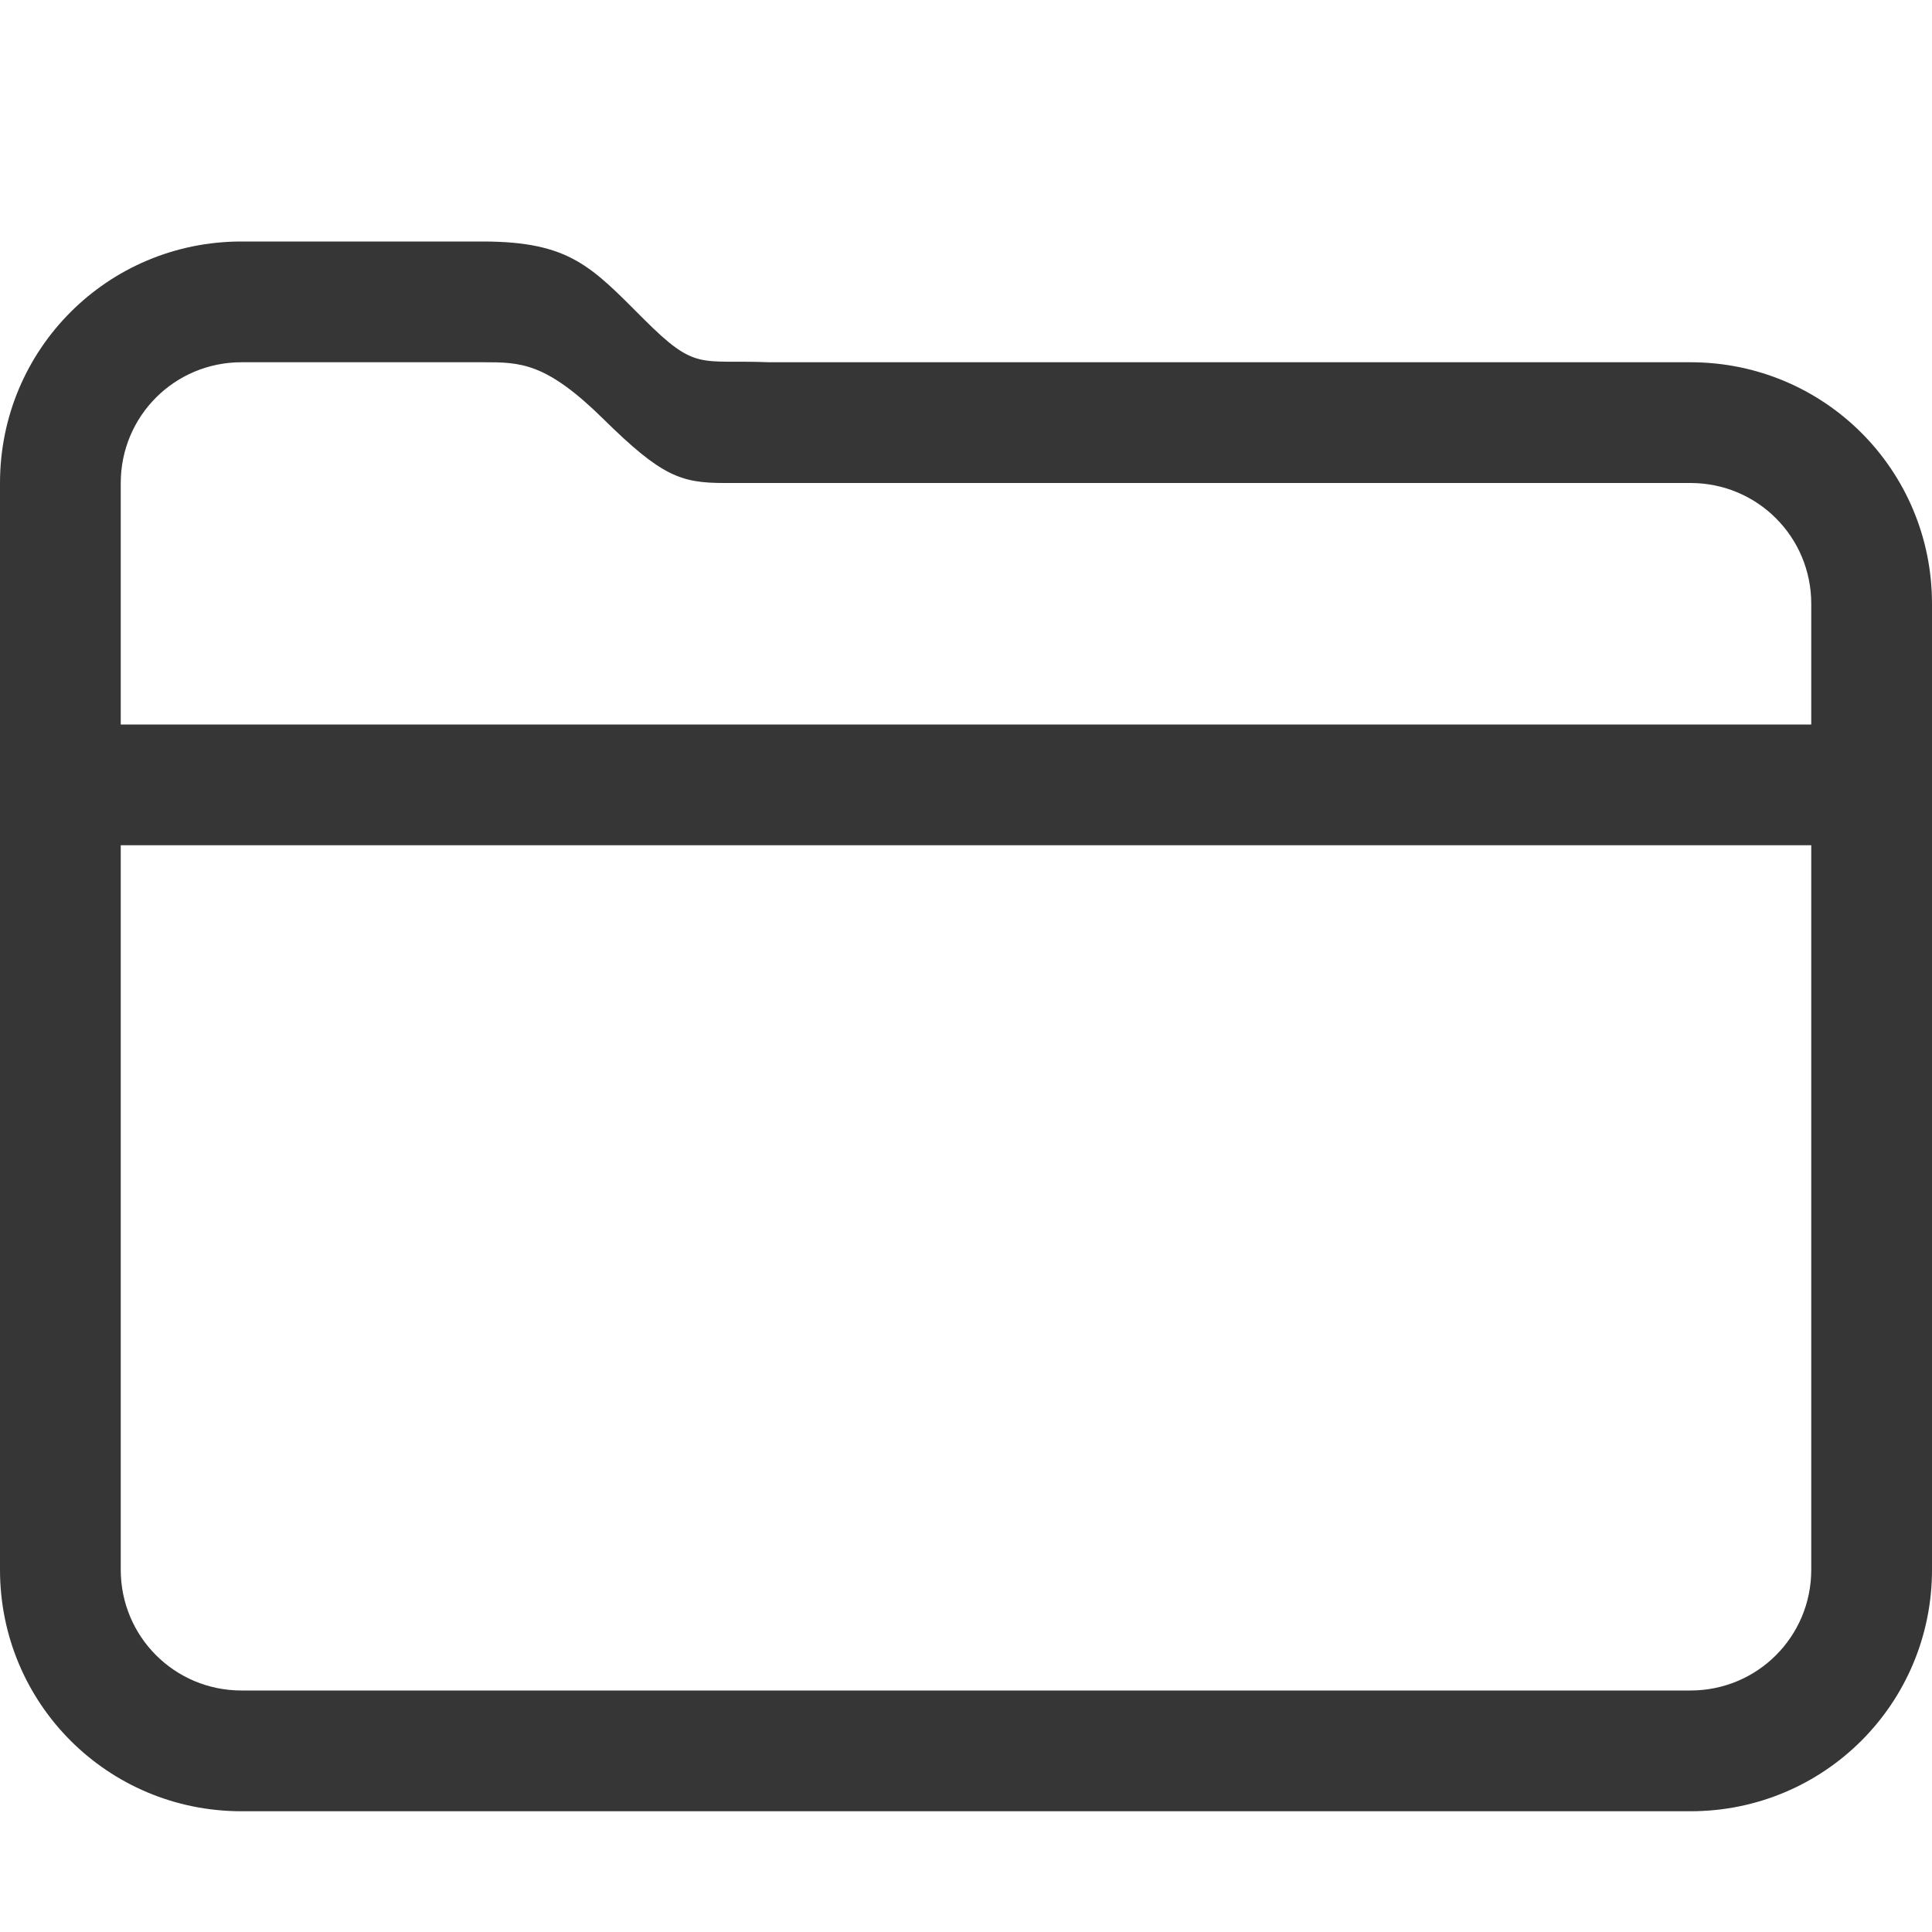
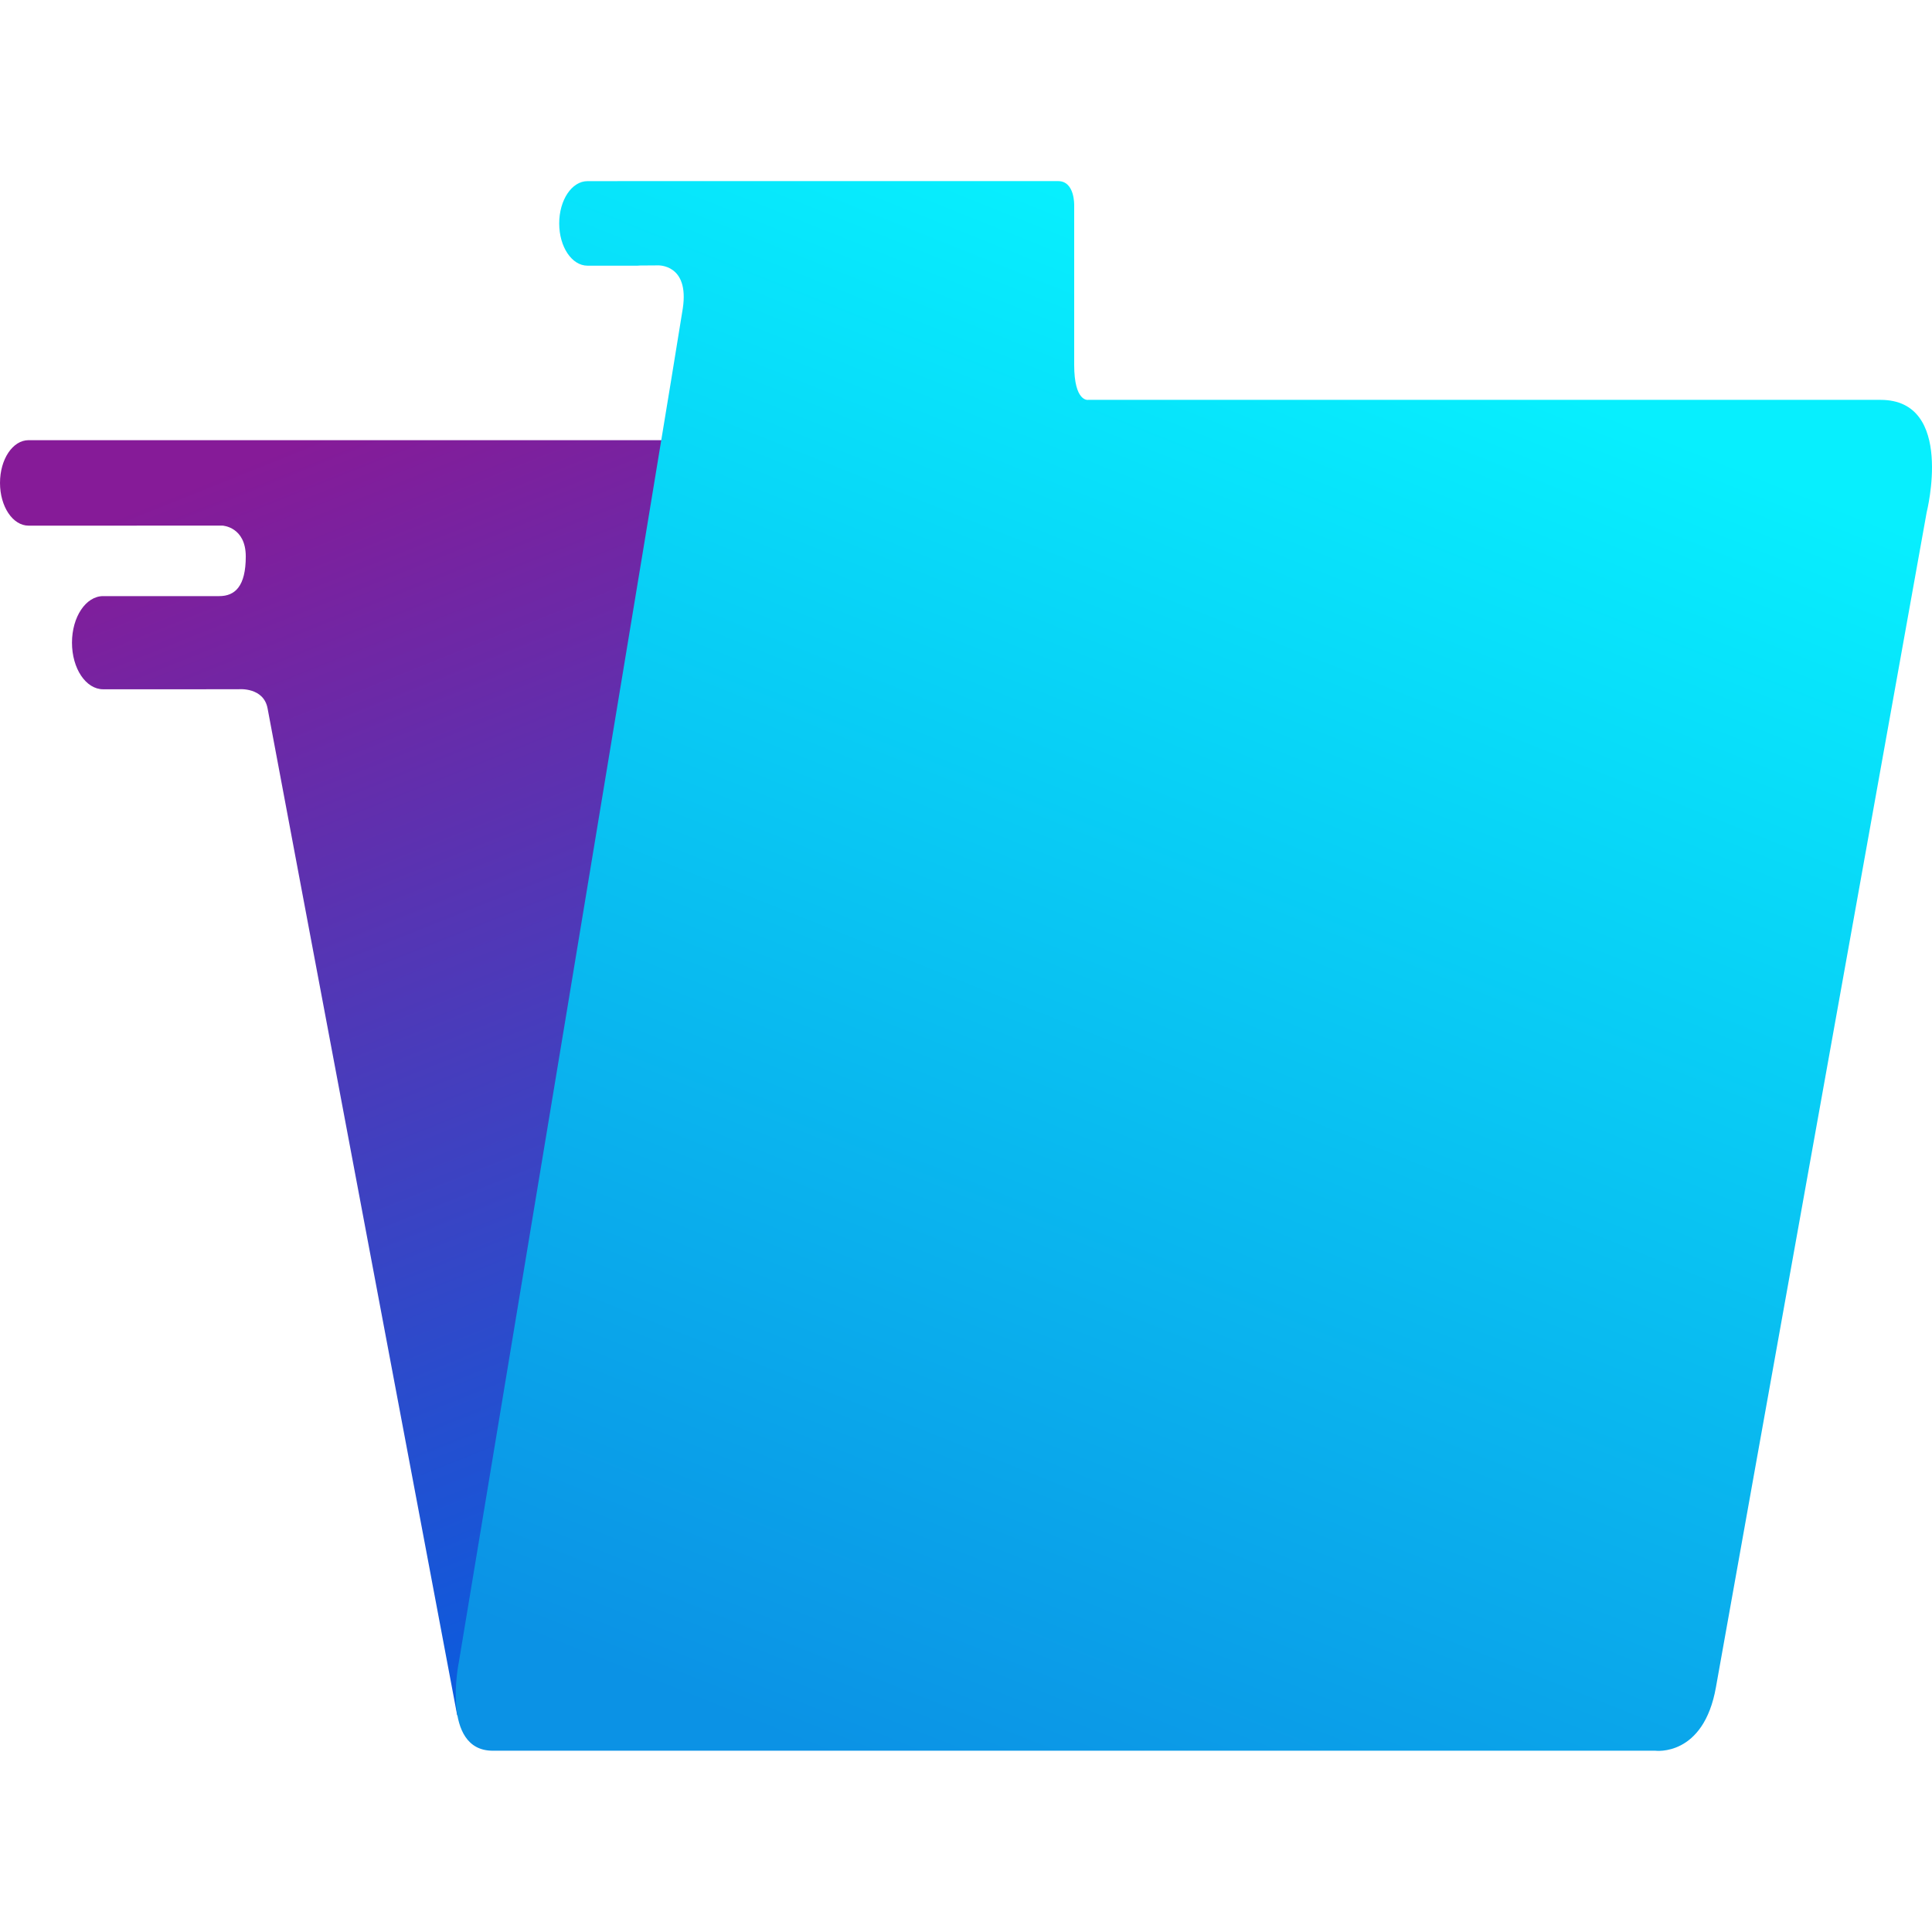
- <svg xmlns="http://www.w3.org/2000/svg" width="16" height="16" version="1.1" viewBox="0 0 16 16">
-   <defs>
+ <svg xmlns="http://www.w3.org/2000/svg" xmlns:xlink="http://www.w3.org/1999/xlink" width="16" height="16" version="1.1" viewBox="0 0 16 16" id="svg7">
+   <defs id="defs3">
    <style id="current-color-scheme" type="text/css">.ColorScheme-Text { color:#363636; }</style>
+     <linearGradient id="linearGradient16149" x1="440.32" x2="463.27" y1="118.9" y2="204.56" gradientUnits="userSpaceOnUse" xlink:href="#linearGradient10638" />
+     <linearGradient id="linearGradient10638">
+       <stop stop-color="#861b98" offset="0" id="stop2" />
+       <stop stop-color="#085ee0" offset="1" id="stop4" />
+     </linearGradient>
+     <linearGradient id="linearGradient16151" x1="517.6" x2="489.49" y1="101.79" y2="206.71" gradientUnits="userSpaceOnUse" xlink:href="#linearGradient4851" />
+     <linearGradient id="linearGradient4851">
+       <stop stop-color="#07effe" offset="0" id="stop7" />
+       <stop stop-color="#0b92e5" offset="1" id="stop9" />
+     </linearGradient>
+     <linearGradient id="linearGradient16153" x1="462.44" x2="435.06" y1="102.74" y2="204.93" gradientUnits="userSpaceOnUse" xlink:href="#linearGradient4851" />
+     <linearGradient id="linearGradient16155" x1="405.98" x2="428.94" y1="121.21" y2="206.89" gradientUnits="userSpaceOnUse" xlink:href="#linearGradient10638" />
+     <linearGradient id="linearGradient16157" x1="421.24" x2="444.04" y1="119.8" y2="204.88" gradientUnits="userSpaceOnUse" xlink:href="#linearGradient10638" />
+     <linearGradient id="linearGradient60884" x1="157.33" x2="247.31" y1="69.985" y2="69.985" gradientUnits="userSpaceOnUse" xlink:href="#linearGradient10638" />
+     <linearGradient id="linearGradient47593" x1="193.68" x2="193.68" y1="43.371" y2="103.22" gradientTransform="matrix(0.99008,0,0,1,1.5215,0)" gradientUnits="userSpaceOnUse" xlink:href="#linearGradient4851" />
+     <linearGradient id="linearGradient61710" x1="202.53" x2="202.53" y1="104.19" y2="42.725" gradientTransform="matrix(0.99008,0,0,1,1.5215,0)" gradientUnits="userSpaceOnUse">
+       <stop stop-color="#075e91" offset="0" id="stop30" />
+       <stop stop-color="#077faa" stop-opacity="0" offset=".1" id="stop32" />
+       <stop stop-color="#07effe" stop-opacity="0" offset="1" id="stop34" />
+     </linearGradient>
  </defs>
-   <path d="m2 2c-1.108 0-2 0.892-2 2v9c0 1.108 0.892 2 2 2h12c1.108 0 2-0.892 2-2v-8c0-1.108-0.892-2-2-2h-2-5.629c-0.58-0.023-0.605 0.077-1.039-0.357-0.434-0.434-0.613-0.642-1.332-0.643h-2zm0 1h2c0.311-1.7e-6 0.52 1.383e-4 0.998 0.471 0.479 0.472 0.639 0.529 1 0.529h6.002 2c0.554 0 1 0.446 1 1v1h-14v-2c0-0.554 0.446-1 1-1zm-1 4h14v6c0 0.554-0.446 1-1 1h-12c-0.554 0-1-0.446-1-1v-6z" style="fill:currentColor" class="ColorScheme-Text" />
+   <path d="m -18.68,2 c -1.108,0 -2,0.892 -2,2 v 9 c 0,1.108 0.892,2 2,2 h 12 c 1.108,0 2,-0.892 2,-2 V 5 c 0,-1.108 -0.892,-2 -2,-2 h -2 -5.629 c -0.58,-0.023 -0.605,0.077 -1.039,-0.357 -0.434,-0.434 -0.613,-0.642 -1.332,-0.643 z m 0,1 h 2 c 0.311,-1.7e-6 0.52,1.383e-4 0.998,0.471 0.479,0.472 0.639,0.529 1,0.529 h 6.002 2 c 0.554,0 1,0.446 1,1 V 6 H -19.68 V 4 c 0,-0.554 0.446,-1 1,-1 z m -1,4 h 14 v 6 c 0,0.554 -0.446,1 -1,1 H -18.68 c -0.554,0 -1,-0.446 -1,-1 z" style="fill:currentColor" class="ColorScheme-Text" id="path5" />
+   <g transform="matrix(0.08182235,0,0,0.1222346,-33.5738,-10.86391)" id="g57">
+     <path d="m 413.22,118.7 c -1.604,0 -2.894,1.29 -2.894,2.894 0,1.604 1.29,2.897 2.894,2.897 h 10.928 c 0.013,0 0.025,-0.002 0.037,-0.002 h 8.666 c 0,0 2.35,0.08 2.35,2.092 0,2.012 -1.081,2.684 -2.684,2.684 h -11.75 c -1.749,0 -3.156,1.408 -3.156,3.156 0,1.749 1.408,3.156 3.156,3.156 h 10.406 c 0.027,0 0.053,-0.003 0.08,-0.004 h 3.273 c 0,0 2.496,-0.142 2.885,1.309 0.389,1.451 19.189,68.208 19.189,68.208 l 11.279,-0.013 23.451,-86.377 h -70.221 z" fill="url(#linearGradient16149)" id="path45" style="fill:url(#linearGradient16149)" />
+     <path d="m 469.79,101.15 c -1.587,0 -2.865,1.278 -2.865,2.865 0,1.587 1.278,2.863 2.865,2.863 h 5.057 c 0.092,0 0.182,-0.003 0.271,-0.012 l 1.789,-0.008 c 0,0 3.207,-0.109 2.527,2.916 -0.777,3.459 -22.672,91.736 -22.672,91.736 0,0 -1.838,5.981 3.436,5.981 h 117.67 c 0,0 4.887,0.437 6.137,-4.311 1.25,-4.748 21.326,-79.59 21.326,-79.59 0,0 2.881,-7.621 -4.664,-7.621 h -80.205 c 0,0 -1.414,0.17 -1.414,-2.377 v -10.803 c 0,0 0.08,-1.641 -1.623,-1.641 h -43.396 z" fill="url(#linearGradient16151)" id="path47" style="fill:url(#linearGradient16151)" />
+     <g fill-rule="evenodd" stroke-linejoin="round" id="g55" />
+   </g>
</svg>
